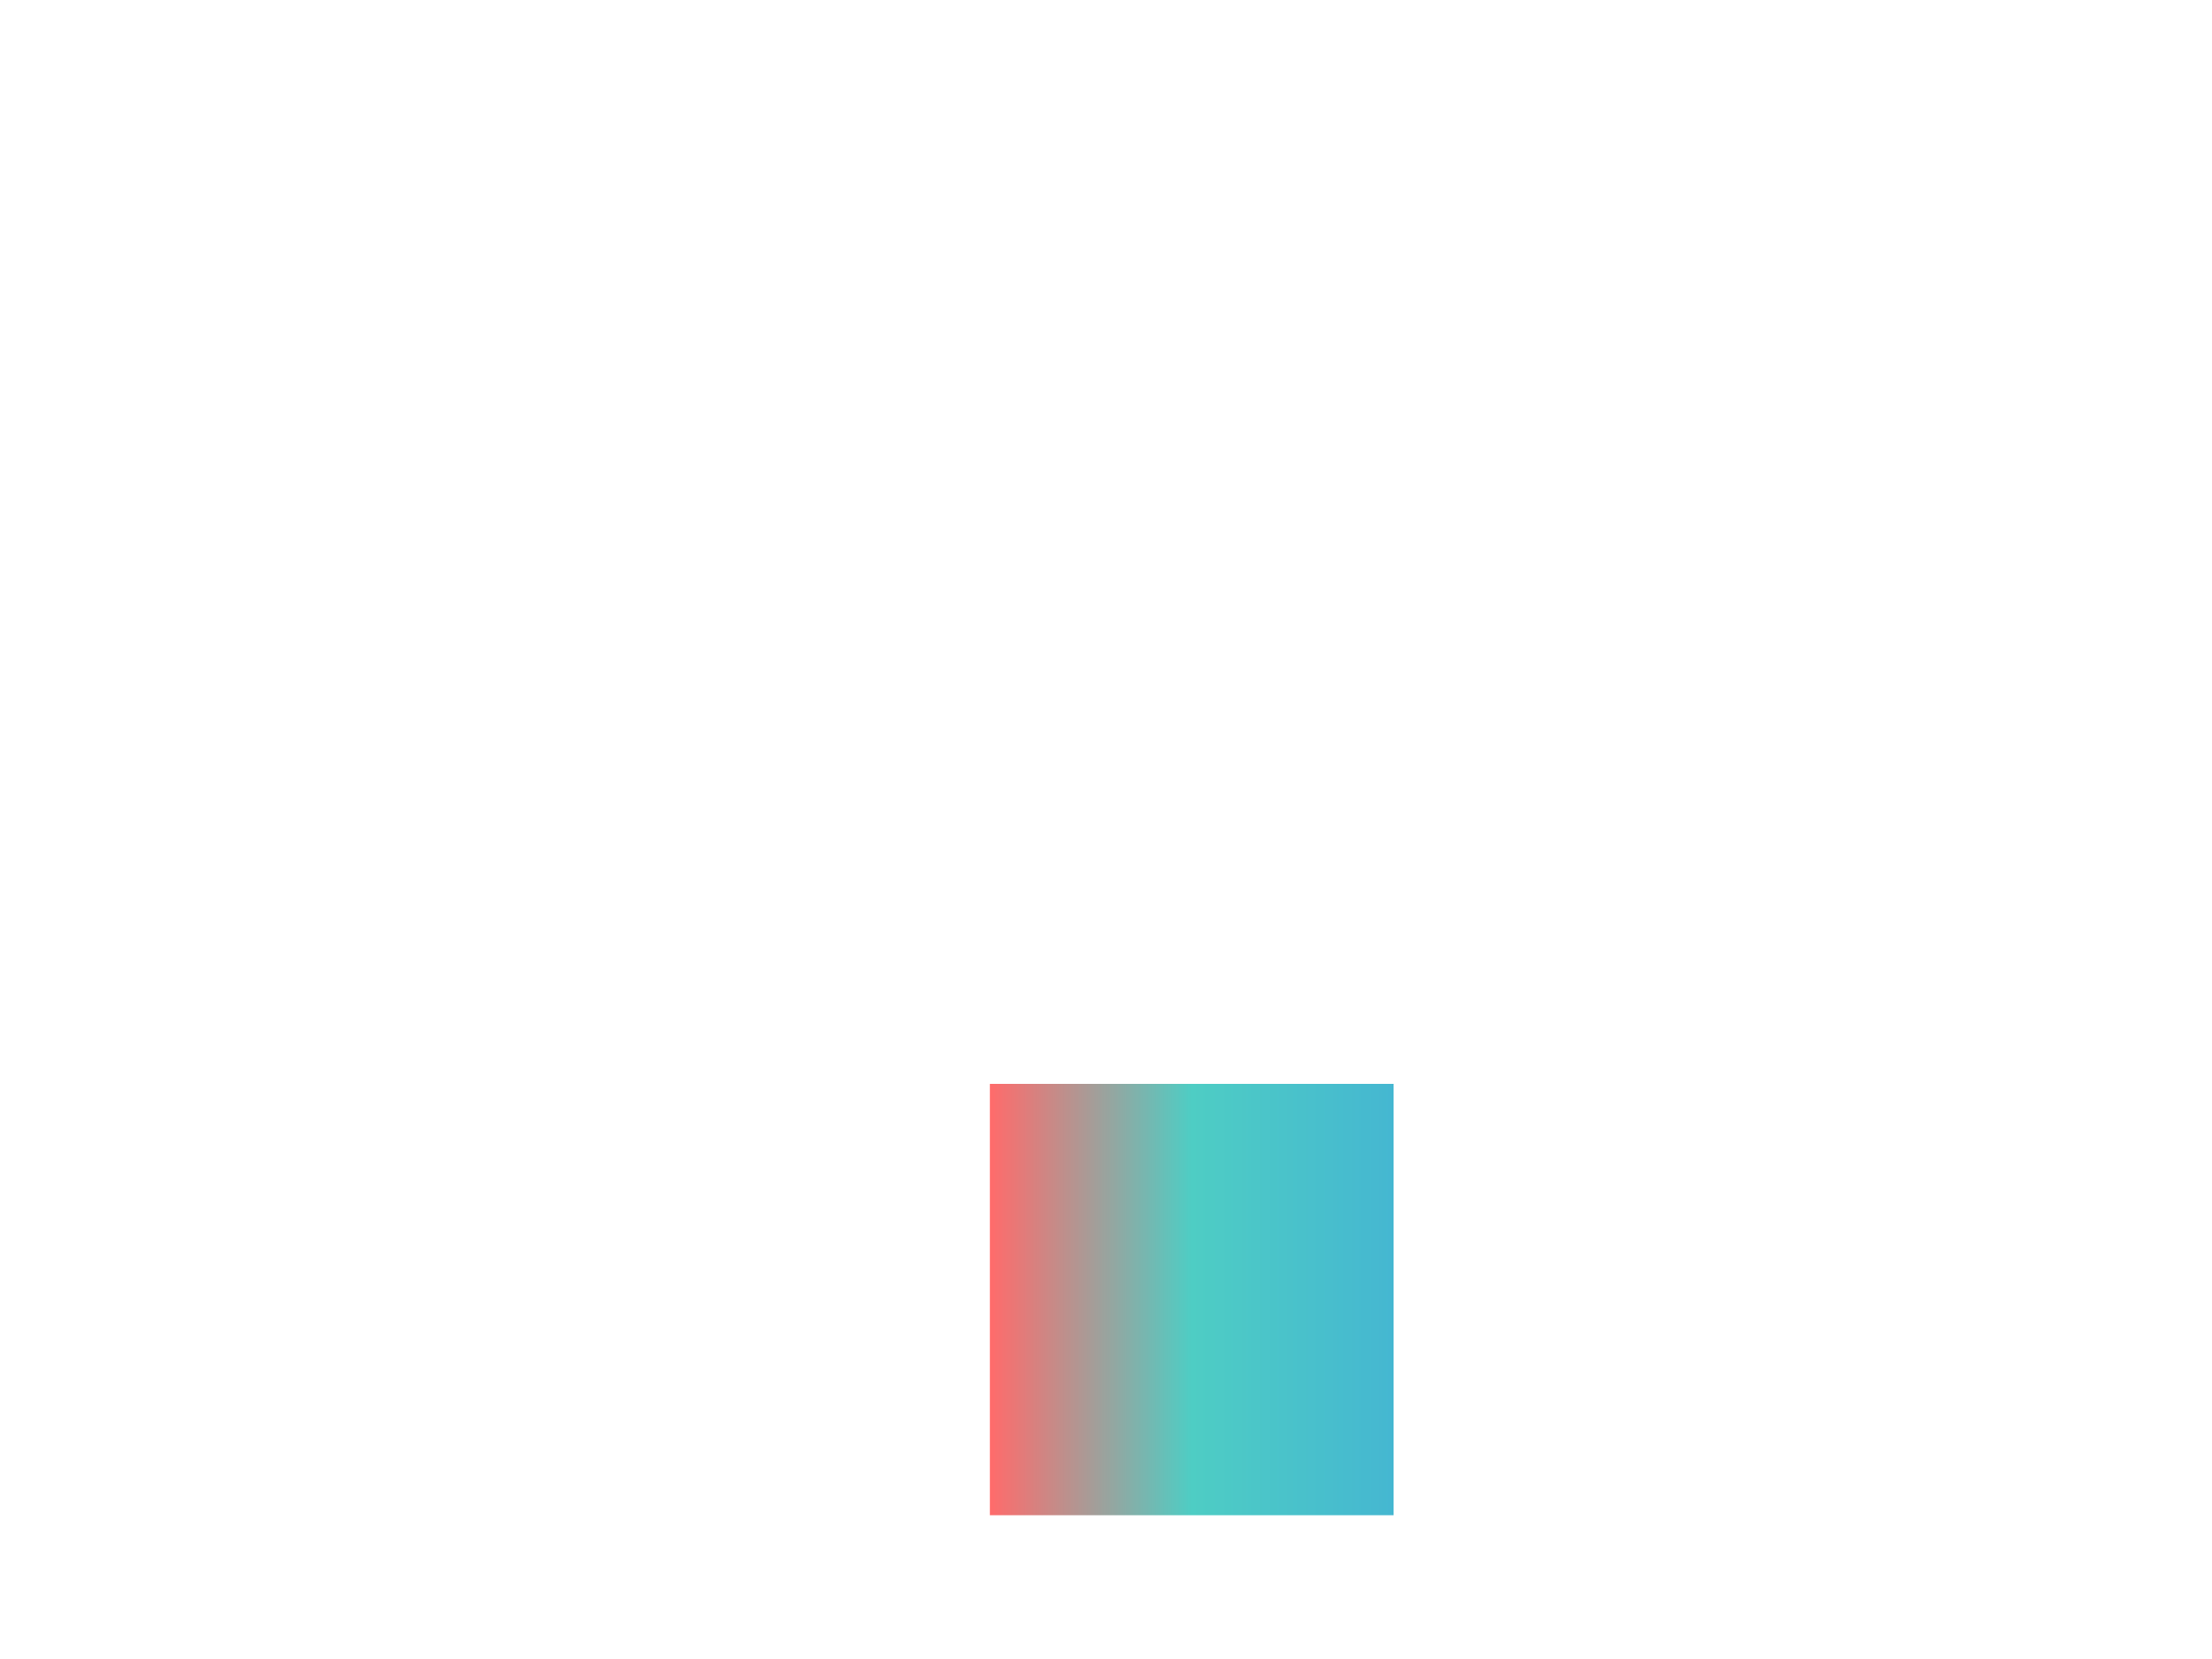
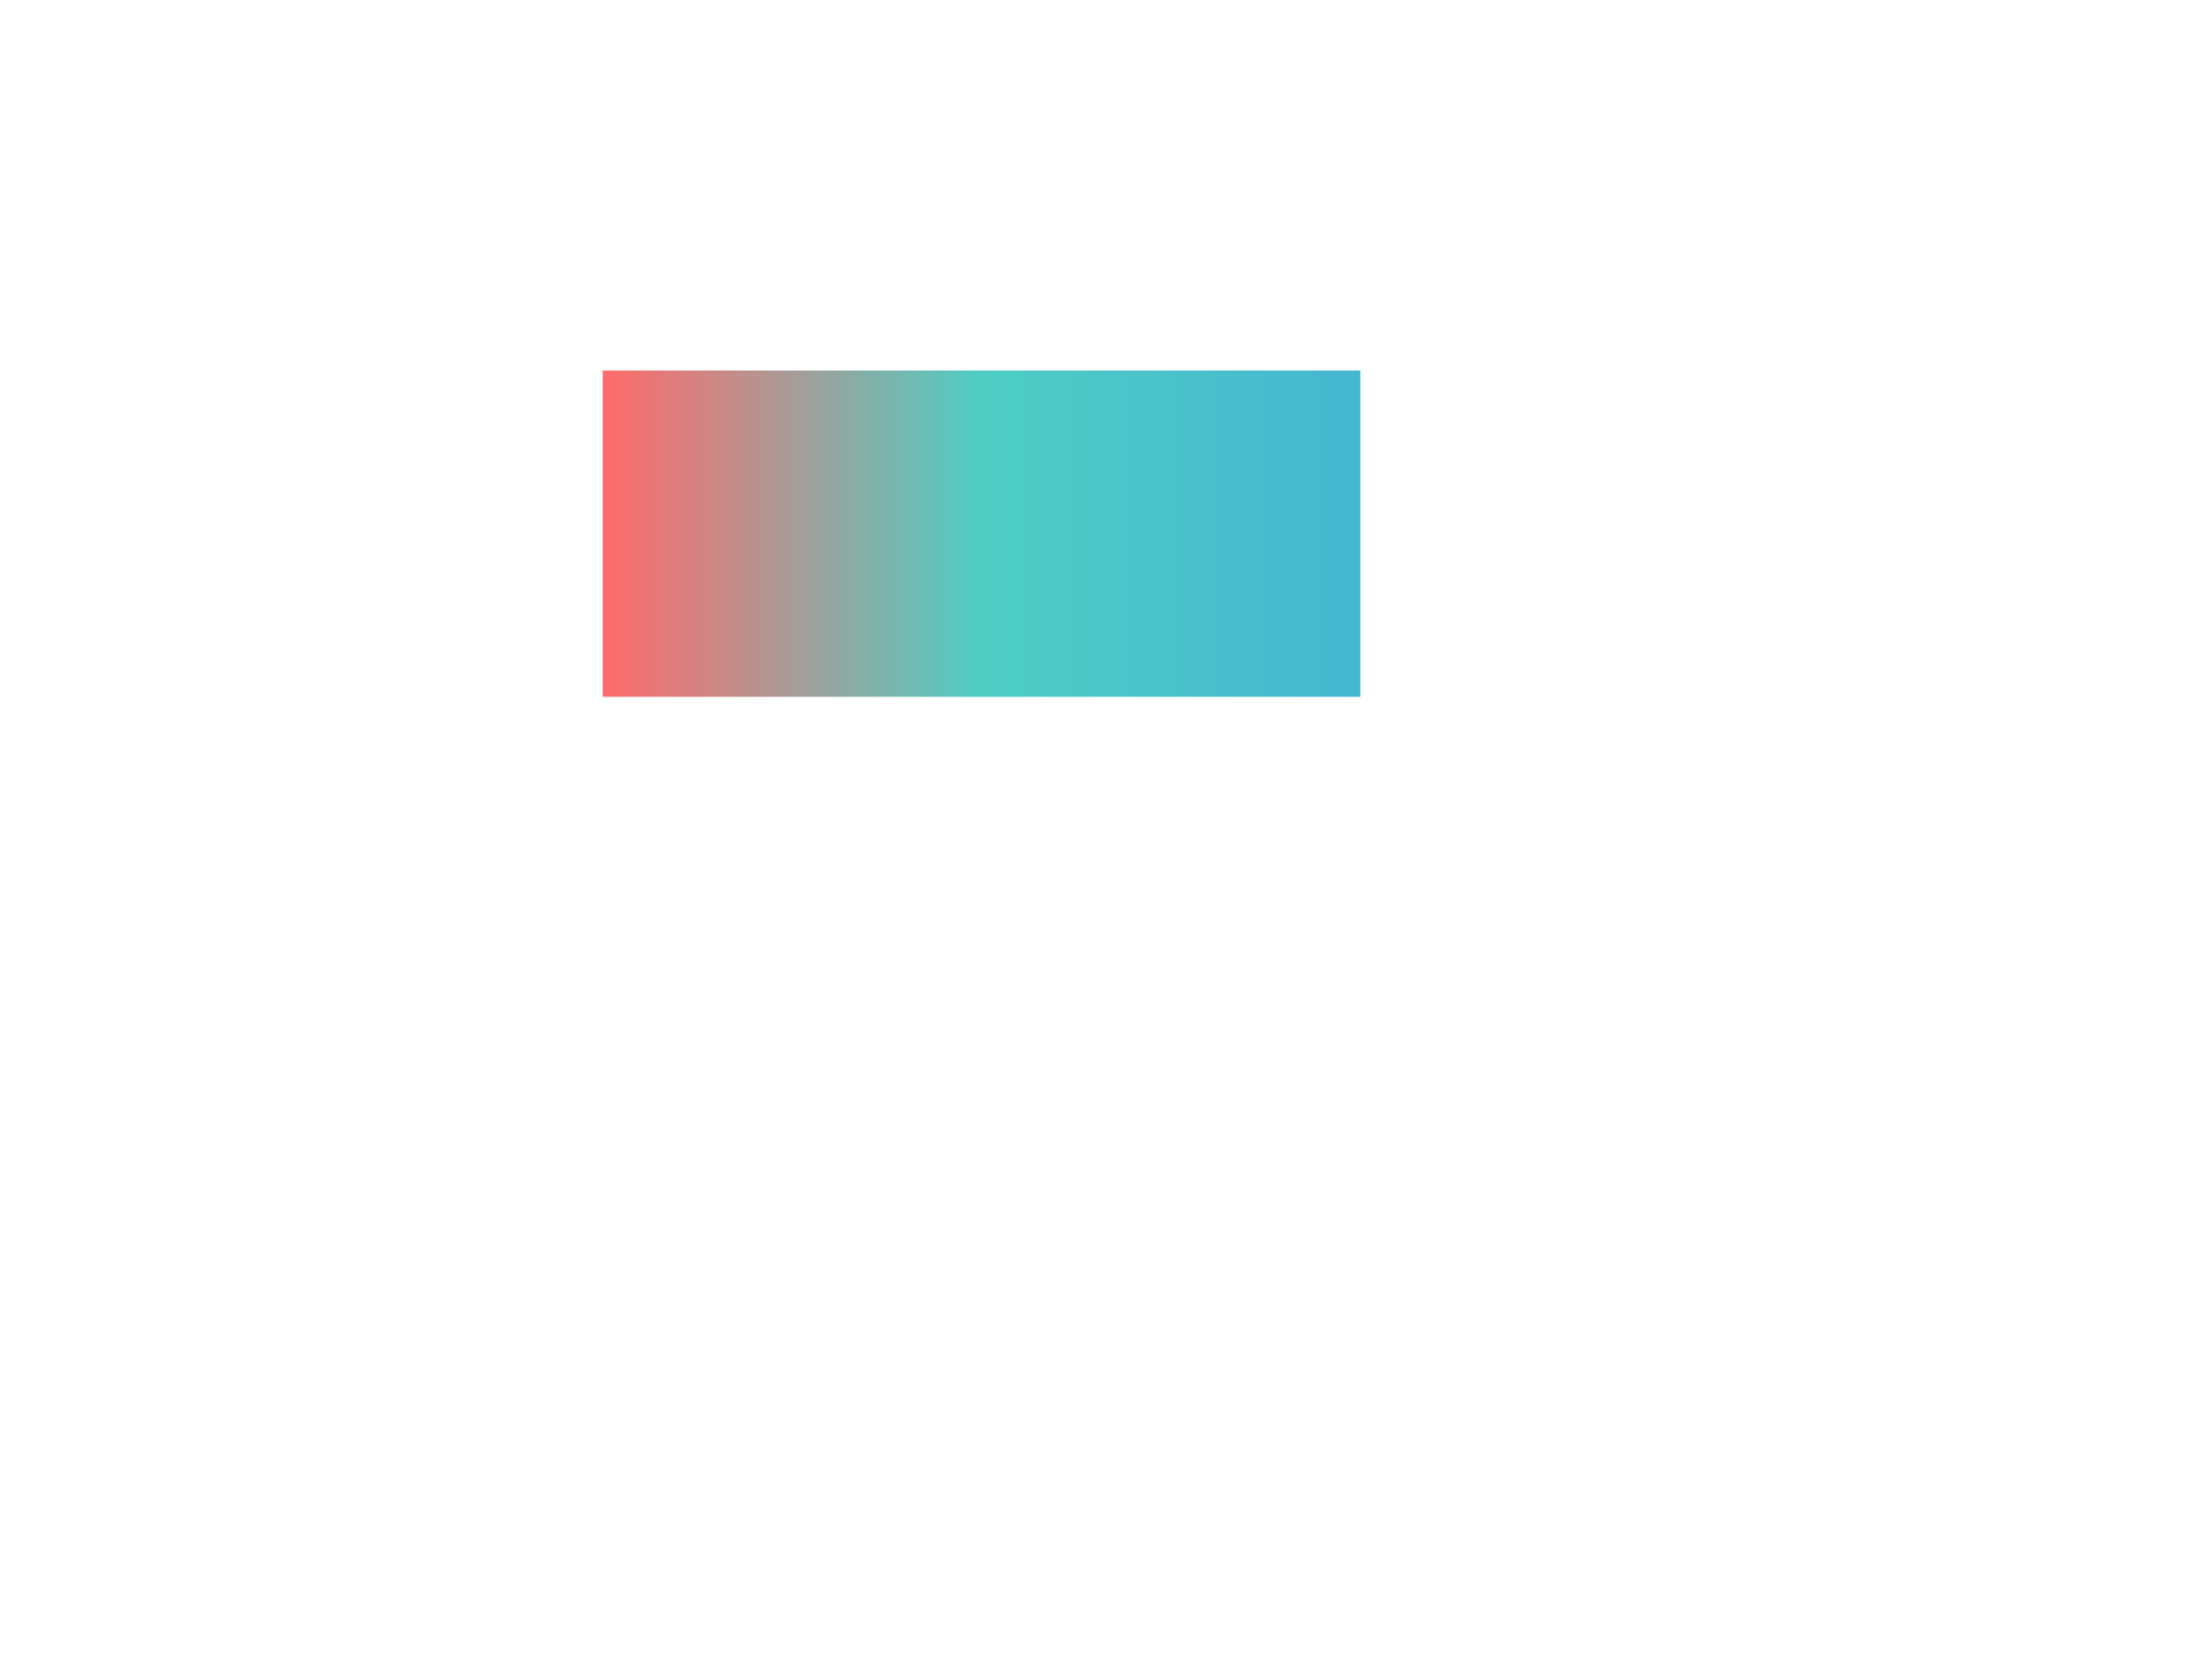
<svg xmlns="http://www.w3.org/2000/svg" width="400" height="300" viewBox="0 0 400 300">
  <defs>
-     <linearGradient id="gradient-6840b8729af3a-ef7c5657a74d109e112499698c112b7b" x1="0%" y1="0%" x2="100%" y2="0%">
+     <linearGradient id="gradient-684a83ab75e55-ef7c5657a74d109e112499698c112b7b" x1="0%" y1="0%" x2="100%" y2="0%">
      <stop offset="0%" stop-color="#ff6b6b" />
      <stop offset="50%" stop-color="#4ecdc4" />
      <stop offset="100%" stop-color="#45b7d1" />
    </linearGradient>
  </defs>
  <rect width="100%" height="100%" fill="#ffffff" />
-   <g id="layer-" transform="translate(179, 196) rotate(0, 36.5, 39) scale(1, 1)" data-layer-id="">
-     <rect x="0" y="0" width="73" height="78" fill="url(#gradient-6840b8729af3a-ef7c5657a74d109e112499698c112b7b)" data-layer-type="shape" />
+   <g id="layer-" transform="translate(109, 67) rotate(0, 68.5, 29.5) scale(1, 1)" data-layer-id="">
+     <rect x="0" y="0" width="137" height="59" fill="url(#gradient-684a83ab75e55-ef7c5657a74d109e112499698c112b7b)" data-layer-type="shape" />
  </g>
</svg>
